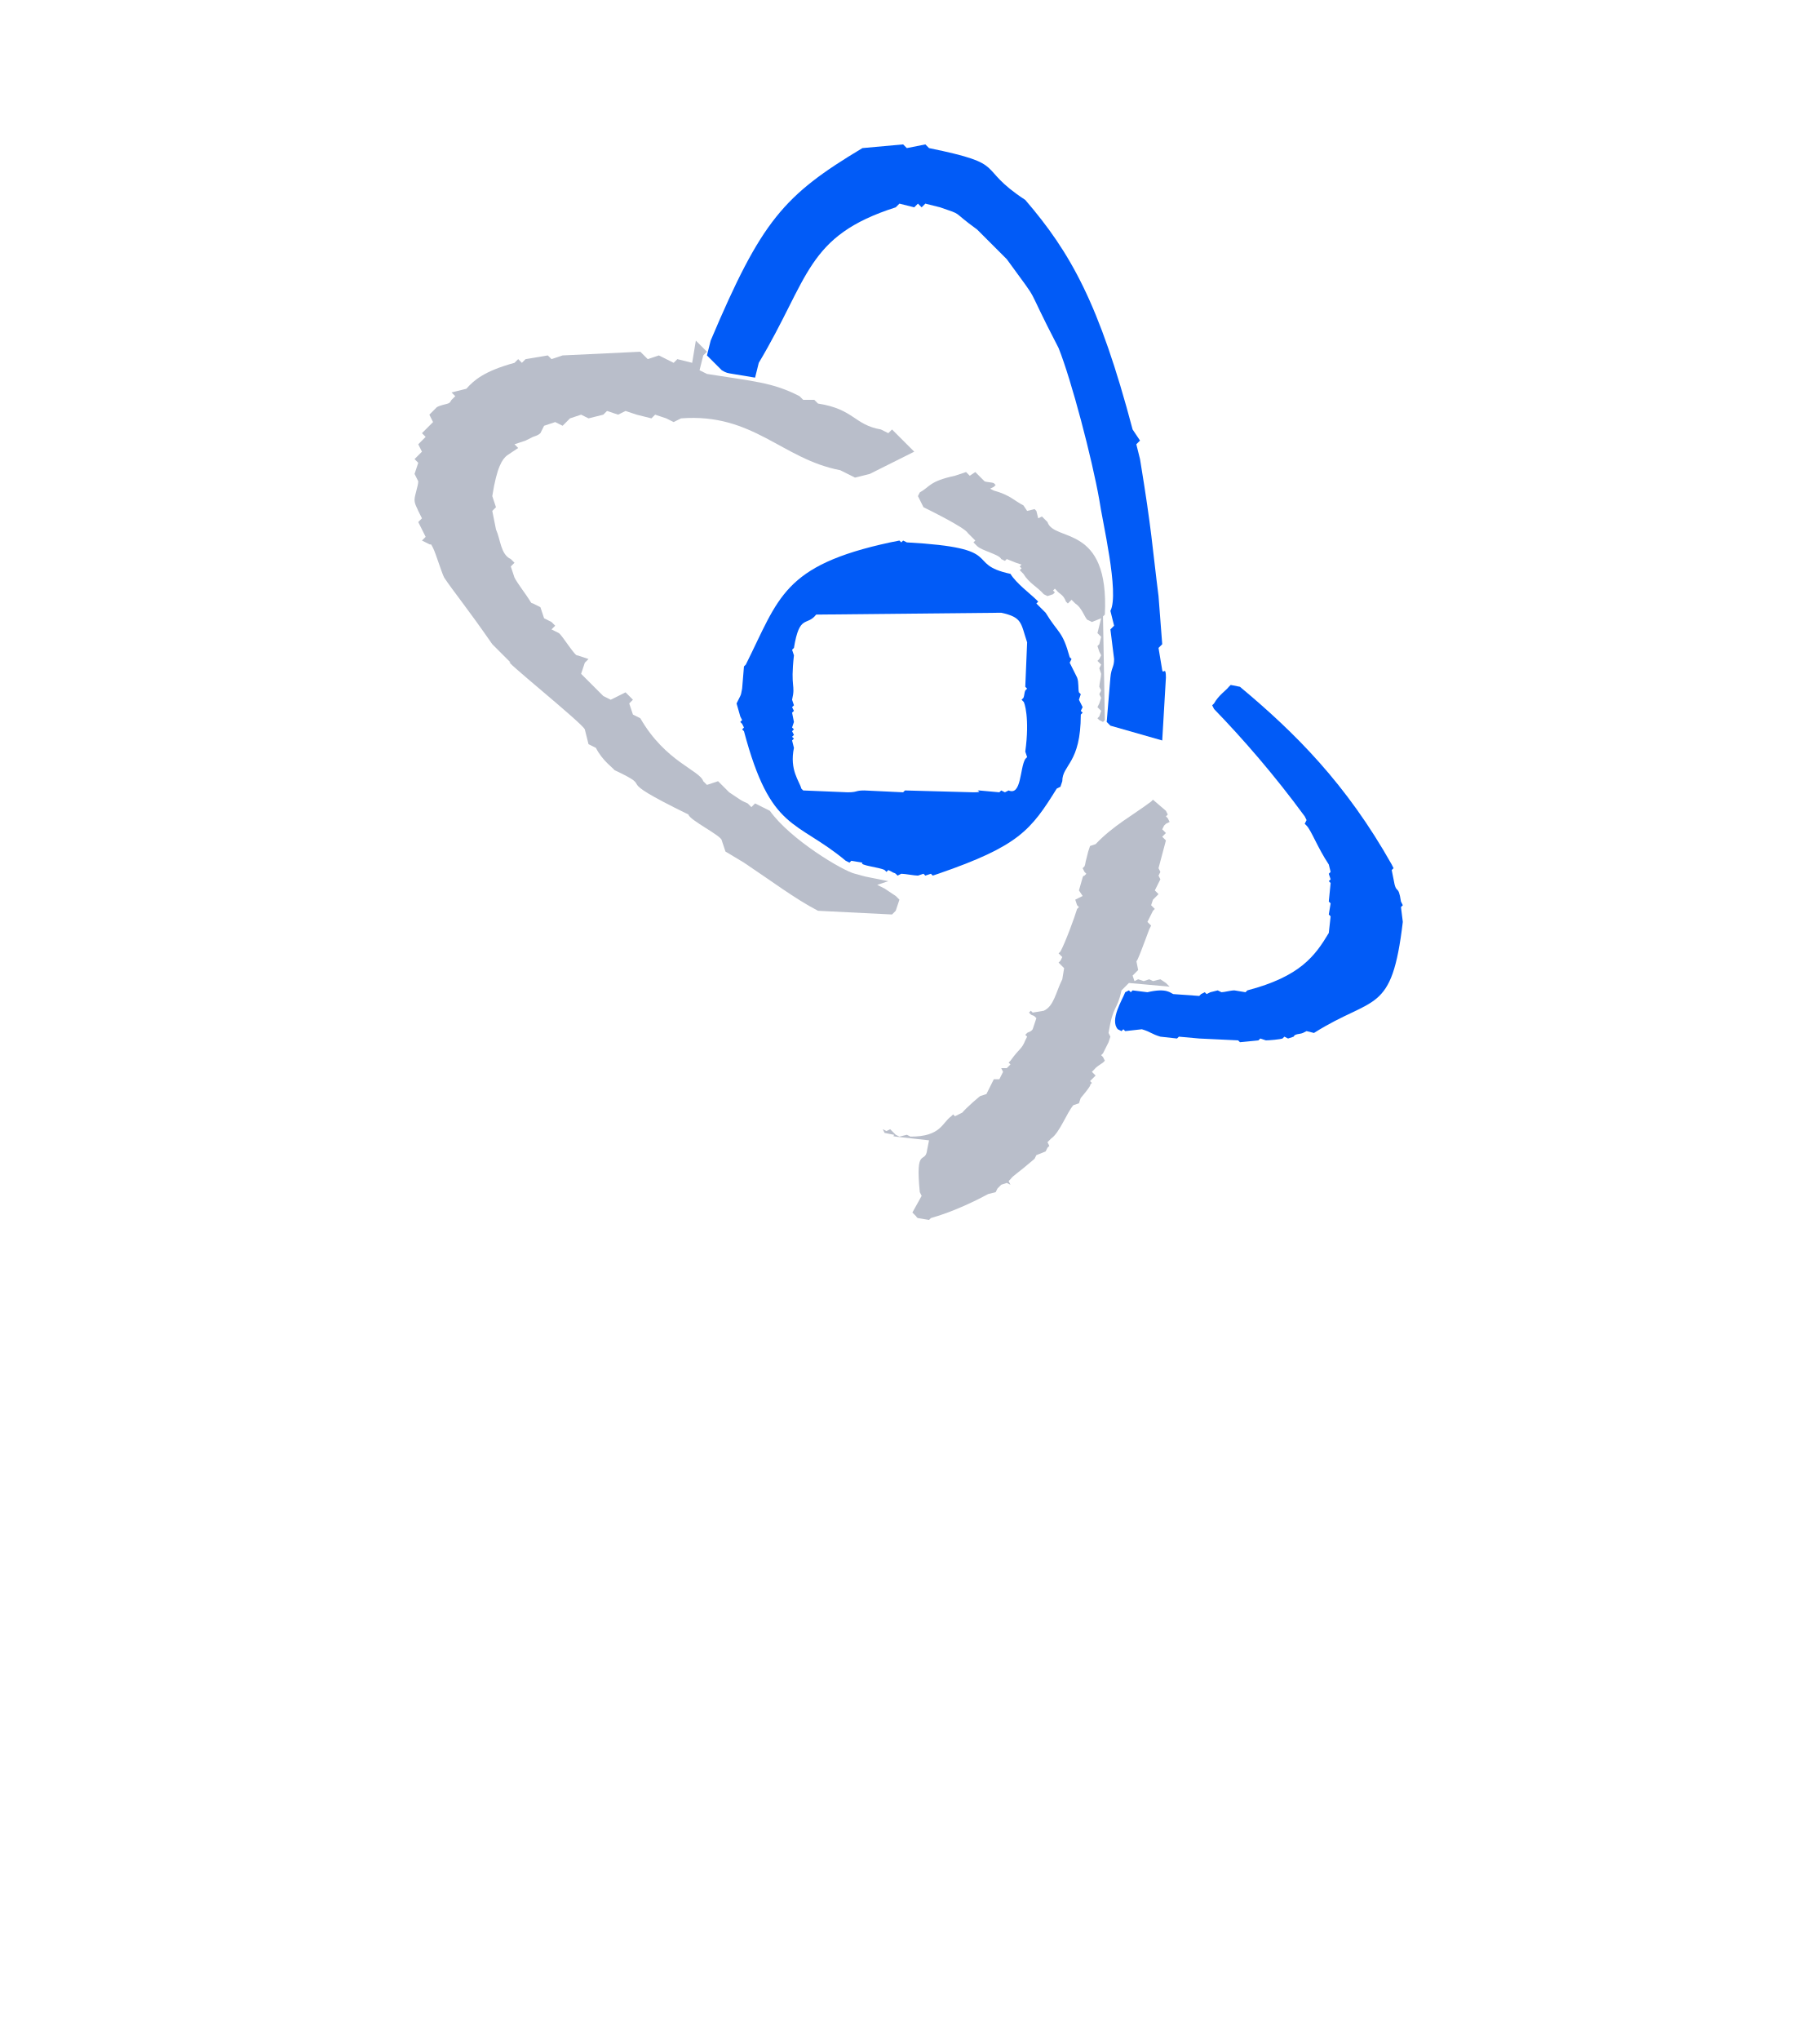
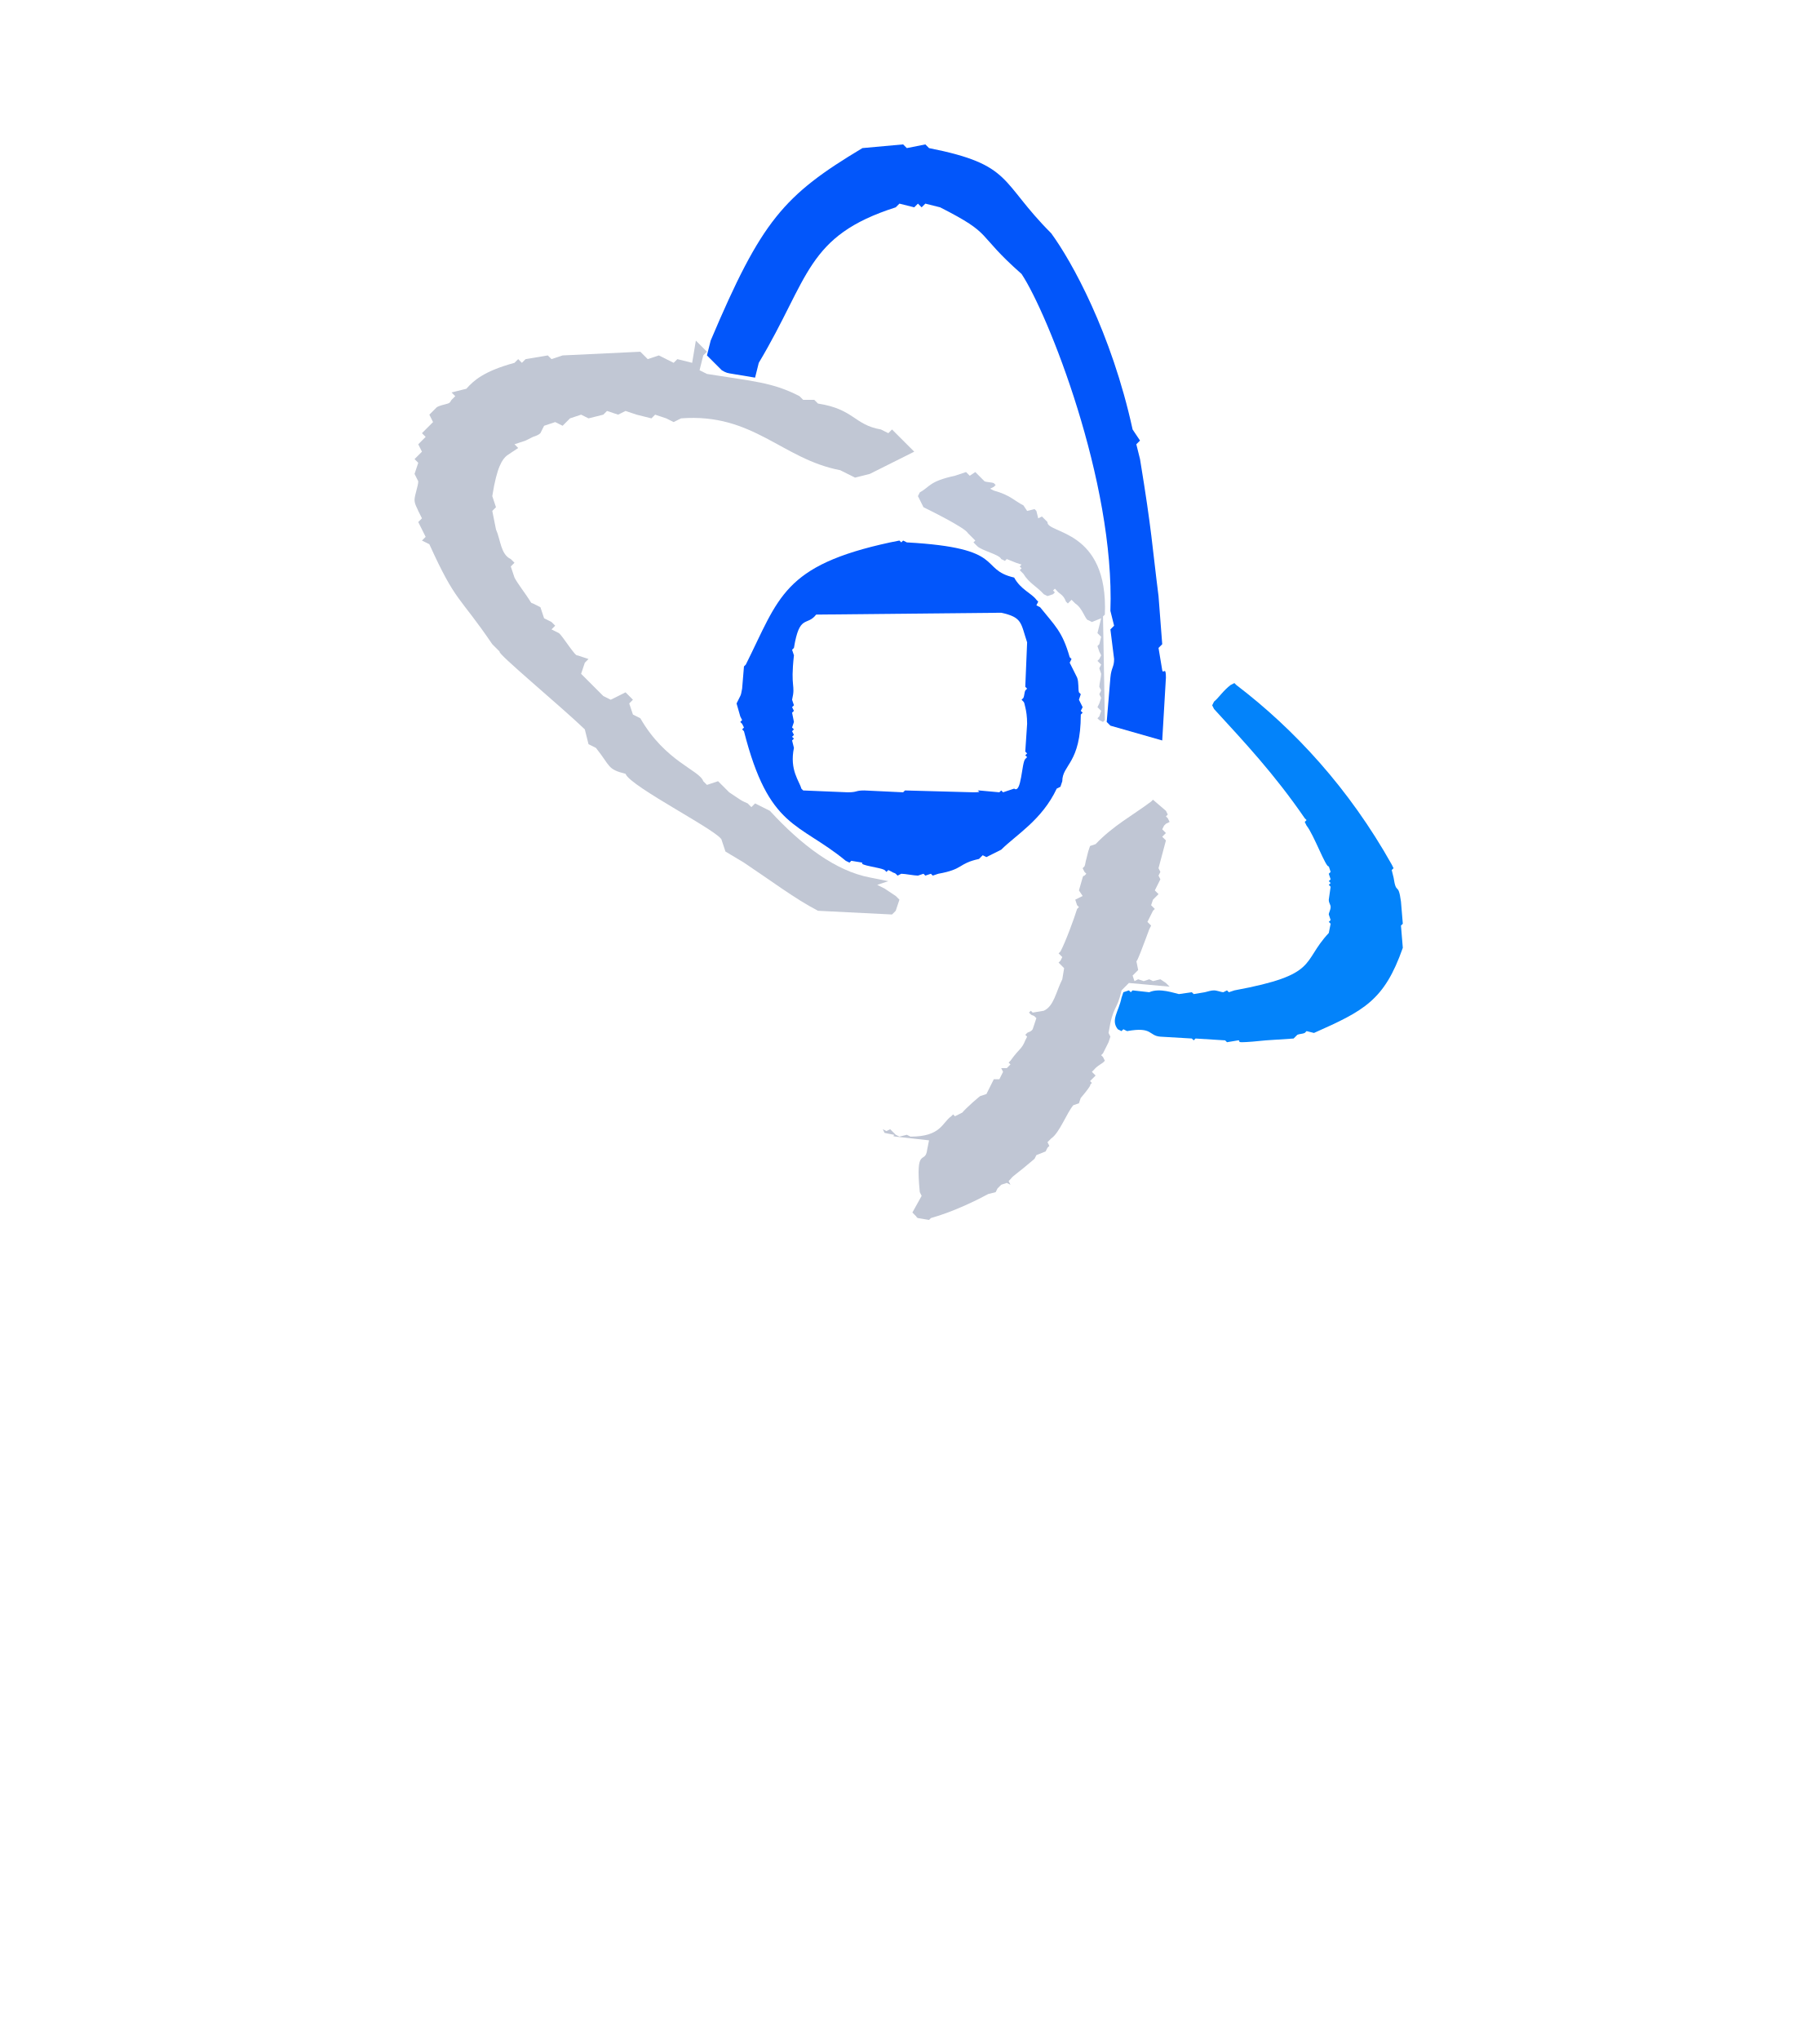
<svg xmlns="http://www.w3.org/2000/svg" width="983" height="1102" viewBox="0 0 983 1102">
-   <path d="M382 190 L380 192 L378 200 L382 202 C407 206 417.5 206.5 432 214 L434 216 L440 216 L442 218 C461.5 221 461.5 229.5 476 232 L480 234 L482 232 L484 234 L488 238 L490 240 L494 244 L490 246 L486 248 L482 250 L478 252 L474 254 L470 256 L462 258 L458 256 L454 254 C422.5 248 407 223 368 226 L364 228 L360 226 L354 224 L352 226 L344 224 L338 222 L334 224 L328 222 L326 224 L318 226 L314 224 L308 226 L304 230 L300 228 L294 230 L292 234 C291 235 289.5 235.5 288 236 L284 238 L278 240 L280 242 L274 246 C271.5 248 268.5 252 266 268 L268 274 L266 276 L268 286 C270.5 291.5 270.5 299.5 276 302 L278 304 L276 306 L278 312 C279.5 315 284.5 321.5 286 324 C287.5 326.5 287 325.5 288 326 L292 328 L294 334 L298 336 L300 338 L298 340 L302 342 C304 343.5 311 355 312 354 L318 356 L316 358 L314 364 L326 376 L330 378 L338 374 L342 378 L340 380 L342 386 L346 388 C359.5 411.5 378 416 380 422 L382 424 L388 422 L392 426 L394 428 C395.5 429 398.5 431 400 432 C401.5 433 403 433.5 404 434 L406 436 L408 434 L412 436 L416 438 C427 453.5 455.5 470.5 462 472 C464 472.5 467 473.5 470 474 L480 476 L474 478 L478 480 C479.5 481 482.5 483 484 484 L486 486 L484 492 L482 494 L442 492 C429.5 485.5 417 476 402 466 L392 460 L390 454 C390 451.5 372.5 443 372 440 C327 418 356.5 427.5 332 416 C331.5 415 325.5 411 322 404 L318 402 L316 394 C314.5 390.5 269 354 276 358 L272 354 L270 352 L268 350 L266 348 C252.5 328.5 245 319.5 240 312 C238.5 309 235.5 299 234 296 C232.5 293 233 294.5 232 294 L228 292 L230 290 L228 286 L226 282 L228 280 L226 276 C225.5 274.5 224 272.5 224 270 C224 267.5 226 262.5 226 260 L224 256 L226 250 L224 248 L228 244 L226 240 L230 236 L228 234 L230 232 L232 230 L234 228 L232 224 L236 220 C237.5 219 240.5 218.5 242 218 C243.5 217.5 243.5 216.5 244 216 L246 214 L244 212 L252 210 C256 205.5 261.5 200.5 278 196 L280 194 L282 196 L284 194 L296 192 L298 194 L304 192 L346 190 L348 192 L350 194 L356 192 L360 194 L364 196 L366 194 L374 196 L376 184 Z" fill="#B9BECA" />
-   <path d="M488 78 L490 80 L500 78 L502 80 C546 89 526.5 90 554 108 C578.5 136.5 594 164 612 232 L616 238 L614 240 L616 248 C622.5 287.5 622.5 294.5 626 322 L628 348 L626 350 L628 362 C628.5 364.5 630 359.5 630 366 L628 400 L600 392 L598 390 L600 366 C600.5 360.5 602 360.5 602 356 L600 340 L602 338 L600 330 C605 320.5 595.5 281 594 270 C590 247.5 579 205.5 572 188 C552 149.5 564 167.5 544 140 L542 138 L540 136 L538 134 L536 132 L534 130 L532 128 L530 126 L528 124 C513.5 113.5 521 116.5 508 112 L500 110 L498 112 L496 110 L494 112 L486 110 L484 112 C435.5 127.5 437.5 150 410 196 L408 204 L396 202 C393 201.5 392.5 201.5 390 200 L382 192 L384 184 C411.5 119 423.5 105.5 466 80 Z" fill="#015BF7" />
-   <path d="M486 292 L487 293 L488 292 L490 293 C545 296 520.5 304.5 546 310 C549 315 557 321 560 324 L561 325 L560 326 L562 328 L564 330 L565 331 C572 342.5 574 340.5 578 355 L579 356 L578 358 L582 366 C583 368.5 582.5 372.5 583 374 L584 375 L583 378 L584 380 L585 382 L584 384 L585 385 L584 386 C584 412.5 574 413 574 422 L573 425 L571 426 C557 448.5 550.5 457 507 472 L504 473 L503 472 L500 473 L499 472 L496 473 C494 473 489 472 487 472 L485 473 L484 472 C483.5 471.5 482.5 471.5 482 471 L480 470 L479 471 L478 470 C475.5 468.5 464 467.5 466 466 L460 465 L459 466 L457 465 C430 442.5 416.5 449.5 402 395 L401 394 L402 393 L401 391 L400 390 L401 389 L400 387 L398 380 L399 378 L400 376 C400.5 375 400.5 374.5 401 372 L402 360 L403 359 C421 323 423 305.5 481 293 Z M441 332 C436 338.5 432 331.5 429 350 L428 351 L429 354 C427 372 430 369.5 428 378 L429 381 L428 382 L429 384 L428 385 L429 390 L428 393 L429 394 L428 395 L429 397 L428 398 L429 399 L428 400 L429 404 C426.5 416 432 422 433 426 L434 427 L458 428 C463.5 428 462 427 467 427 L488 428 L489 427 L526 428 C532.5 428 526.5 427 529 427 L540 428 L541 427 L543 428 L545 427 C552 430 551 415 554 410 L555 409 L554 406 C556.5 388 553.5 379 553 379 L552 378 L553 377 C553.5 376 553.5 374 554 373 L555 372 L554 371 L555 347 C551.5 336.5 552.5 333.5 541 331 Z" fill="#015BF7" fill-rule="evenodd" />
-   <path d="M630 438 L631 440 L630 441 L631 442 L632 444 L630 445 C629.5 445.5 629.5 445.5 629 446 L628 448 L630 450 L629 451 L628 452 L630 454 L626 469 L627 471 L626 473 L627 475 L624 481 L625 482 L626 483 L625 484 L624 485 L623 486 L622 489 L623 490 L624 491 L623 492 L620 498 L621 499 L622 500 L621 502 C618 510 614 521 614 519 L615 524 L612 527 L613 530 L615 529 L618 530 L621 529 L623 530 L627 529 L630 531 L632 533 L610 531 L609 532 L606 535 C603.5 546.5 601.5 542.5 599 558 L600 560 L599 563 C598.5 564 597.5 566 597 567 L596 569 L595 570 L596 571 L597 573 L596 574 C591.5 577 592.5 576.5 591 578 L590 579 L591 580 L592 581 L589 584 L590 585 L589 586 C590.5 585.5 582.5 595 584 593 L583 596 L580 597 C576.5 601 572.5 612 568 615 L566 617 L567 619 L566 620 L565 622 L560 624 L559 626 C548.5 635 548 634.5 546 637 L545 638 L546 640 L544 639 L541 640 C540.5 640.5 540.5 640.5 540 641 L539 642 L538 644 L534 645 C528.5 648 515.5 654.5 503 658 L502 659 L496 658 C495 657.5 495.5 657.5 495 657 L494 656 L493 655 L498 646 L497 644 C494.5 618.5 500 629.5 501 621 L502 616 L484 614 C481 613.5 484 613.5 483 613 L478 612 L477 610 L479 611 L481 610 L484 613 L486 614 L490 613 L492 614 C508.5 614 509 606.5 514 603 L515 602 L516 603 L518 602 L520 601 C521.5 599 530.5 591 530 592 L533 591 L535 587 L537 583 L540 583 L541 581 L542 579 L541 577 L544 577 L545 576 L546 575 L545 574 L546 573 C551 566 552 567 554 562 L555 560 L554 559 L555 558 C555.5 557.5 557 557.5 558 556 L560 550 L559 549 C558.5 548.5 557.5 548.5 557 548 L556 547 L557 546 L558 547 L564 546 C569.5 543.5 570.5 536 574 529 L575 523 L574 522 L572 520 L573 519 L574 517 L573 516 L572 515 L573 514 C575.5 509.5 580.5 496 582 491 L583 490 L582 489 L581 486 L585 484 L583 481 L585 474 C585.5 472.5 585.5 473.5 586 473 L587 472 L586 471 L585 469 L586 468 C586.5 467 586.5 465.5 587 464 L588 460 L589 457 L592 456 C601.5 446 612 440.5 622 433 L623 432 Z" fill="#B9BECA" />
-   <path d="M665 370 L670 371 C700 396 727.5 423.5 752 467 L753 469 L752 470 L753 475 C754.5 484 755.5 477 757 487 L758 489 L757 490 L758 498 C752 548.5 742.5 537.5 710 558 L706 557 L704 558 C703 558.5 701 558.5 700 559 C699 559.5 699.5 559.5 699 560 L696 561 L694 560 L693 561 C691.5 561.5 686 562 684 562 L681 561 L680 562 L670 563 L669 562 L648 561 L637 560 L636 561 L627 560 C622 558.5 622 557.5 617 556 L608 557 L607 556 L606 557 L604 556 C599.5 551 606.5 540 608 536 L610 535 L611 536 L612 535 L620 536 C630.5 533.5 632.5 536.5 634 537 L648 538 L649 537 L651 536 L652 537 L654 536 L658 535 L660 536 C661.5 536 665 535 667 535 L673 536 L674 535 C702.5 527.5 710.5 516.5 718 504 L719 495 L718 494 L719 488 L718 487 L719 477 L718 476 L719 475 L718 472 L719 471 L718 467 C712 458 708.5 448.5 706 446 L705 445 L706 443 L705 441 C688.5 418.5 671.5 399 656 383 L655 381 L656 380 C658.5 375.5 662.5 373 664 371 Z" fill="#015BF7" />
-   <path d="M530 258 L532 260 C533 260.5 536 260.5 537 261 L538 262 L537 263 L535 264 L537 265 C546 267.5 548 270.5 553 273 L555 276 L559 275 L560 276 L561 280 L563 279 L564 280 L566 282 C569.5 293 599.5 282.5 597 332 L596 333 L597 389 L596 390 L594 389 L593 388 L594 387 L595 384 L594 383 L593 382 L594 380 L595 377 L594 375 L595 373 L594 371 C594 369.5 595 365.5 595 364 L594 361 L595 359 L594 358 L593 357 L594 356 L595 354 L594 352 L593 349 L594 348 L595 344 L594 343 L593 342 L594 338 L595 334 L590 336 L588 335 C586.5 335 585 328.5 581 326 L579 324 L578 325 L577 326 L576 325 C574.5 321 572.5 321 571 319 L570 318 L569 319 L570 320 L569 321 L566 322 L564 321 C560.5 317 556 315 553 310 L551 308 L552 307 L551 306 L552 305 L549 304 L544 302 L543 303 L541 302 C540 299.5 530.5 297.5 528 295 L526 293 L527 292 L526 291 L525 290 L524 289 L523 288 C521.5 285 501 275 499 274 L496 268 L497 266 C502.5 263 502 260 516 257 L522 255 L524 257 L527 255 Z" fill="#B9BECA" />
+   <path d="M382 190 L380 192 L378 200 L382 202 C407 206 417.5 206.5 432 214 L434 216 L440 216 L442 218 C461.5 221 461.5 229.5 476 232 L480 234 L482 232 L484 234 L488 238 L490 240 L494 244 L490 246 L486 248 L482 250 L478 252 L474 254 L470 256 L462 258 L458 256 L454 254 C422.5 248 407 223 368 226 L364 228 L360 226 L354 224 L352 226 L344 224 L338 222 L334 224 L328 222 L326 224 L318 226 L314 224 L308 226 L304 230 L300 228 L294 230 L292 234 C291 235 289.5 235.5 288 236 L284 238 L278 240 L280 242 L274 246 C271.5 248 268.5 252 266 268 L268 274 L266 276 L268 286 C270.5 291.5 270.5 299.5 276 302 L278 304 L276 306 L278 312 C279.5 315 284.5 321.5 286 324 C287.5 326.5 287 325.5 288 326 L292 328 L294 334 L298 336 L300 338 L298 340 L302 342 C304 343.5 311 355 312 354 L318 356 L316 358 L314 364 L326 376 L330 378 L338 374 L342 378 L340 380 L342 386 L346 388 C359.5 411.5 378 416 380 422 L382 424 L388 422 L392 426 L394 428 C395.5 429 398.5 431 400 432 C401.5 433 403 433.5 404 434 L406 436 L408 434 L412 436 L416 438 C433 456.5 451.5 470.5 470 474 L480 476 L474 478 L478 480 C479.5 481 482.5 483 484 484 L486 486 L484 492 L482 494 L442 492 C429.5 485.5 417 476 402 466 L392 460 L390 454 C390.5 450 340.5 425 338 418 C328 415.5 330 414 322 404 L318 402 L316 394 C303 381.5 268 352.5 270 352 L268 350 L266 348 C248 321.5 246.5 326 232 294 L228 292 L230 290 L228 286 L226 282 L228 280 L226 276 C225.5 274.5 224 272.5 224 270 C224 267.5 226 262.5 226 260 L224 256 L226 250 L224 248 L228 244 L226 240 L230 236 L228 234 L230 232 L232 230 L234 228 L232 224 L236 220 C237.5 219 240.5 218.5 242 218 C243.5 217.5 243.5 216.5 244 216 L246 214 L244 212 L252 210 C256 205.5 261.5 200.5 278 196 L280 194 L282 196 L284 194 L296 192 L298 194 L304 192 L346 190 L348 192 L350 194 L356 192 L360 194 L364 196 L366 194 L374 196 L376 184 Z" fill="#C1C7D4" />
+   <path d="M488 78 L490 80 L500 78 L502 80 C547.5 89 540 98 568 126 C579 141 600.5 179.5 612 232 L616 238 L614 240 L616 248 C622.5 287.5 622.5 294.5 626 322 L628 348 L626 350 L628 362 C628.5 364.5 630 359.5 630 366 L628 400 L600 392 L598 390 L600 366 C600.5 360.5 602 360.5 602 356 L600 340 L602 338 L600 330 C602.5 260 566 169 552 148 C526.5 125.5 537.5 127 508 112 L500 110 L498 112 L496 110 L494 112 L486 110 L484 112 C435.5 127.5 437.5 150 410 196 L408 204 L396 202 C393 201.5 392.5 201.5 390 200 L382 192 L384 184 C411.5 119 423.5 105.5 466 80 Z" fill="#0256FA" />
+   <path d="M486 292 L487 293 L488 292 L490 293 C544.5 296 528.5 307.5 548 312 C551.5 318.5 557.5 320.5 560 324 L561 325 L560 327 L562 328 C570 338 574 341 578 355 L579 356 L578 358 L582 366 C583 368.5 582.5 372.5 583 374 L584 375 L583 378 L584 380 L585 382 L584 384 L585 385 L584 386 C584 412.5 574 413 574 422 L573 425 L571 426 C563 443 549 451 541 459 L533 463 L531 462 L530 463 L529 464 C517.5 466.5 521 469.5 507 472 L504 473 L503 472 L500 473 L499 472 L496 473 C494 473 489 472 487 472 L485 473 L484 472 C483.5 471.5 482.5 471.5 482 471 L480 470 L479 471 L478 470 C475.5 468.5 464 467.5 466 466 L460 465 L459 466 L457 465 C431.5 444 415.5 448 402 395 L401 394 L402 393 L401 391 L400 390 L401 389 L400 387 L398 380 L399 378 L400 376 C400.5 375 400.5 374.5 401 372 L402 360 L403 359 C421 323 423 305.5 481 293 Z M441 332 C436 338.5 432 331.5 429 350 L428 351 L429 354 C427 372 430 369.5 428 378 L429 381 L428 382 L429 384 L428 385 L429 390 L428 393 L429 394 L428 395 L429 397 L428 398 L429 399 L428 400 L429 404 C426.5 416 432 422 433 426 L434 427 L458 428 C463.5 428 462 427 467 427 L488 428 L489 427 L526 428 C532.5 428 526.5 427 529 427 L540 428 L541 427 L542 428 L545 427 L548 426 C552 429 552 412 554 410 L555 409 L554 408 L555 407 L554 406 L555 391 C555 387 554.5 384 554 382 C553.5 380 553.5 379.5 553 379 L552 378 L553 377 C553.5 376 553.5 374 554 373 L555 372 L554 371 L555 347 C551.5 336.5 552.5 333.5 541 331 Z" fill="#0256FB" fill-rule="evenodd" />
+   <path d="M630 438 L631 440 L630 441 L631 442 L632 444 L630 445 C629.5 445.5 629.5 445.5 629 446 L628 448 L630 450 L629 451 L628 452 L630 454 L626 469 L627 471 L626 473 L627 475 L624 481 L625 482 L626 483 L625 484 L624 485 L623 486 L622 489 L623 490 L624 491 L623 492 L620 498 L621 499 L622 500 L621 502 C618 510 614 521 614 519 L615 524 L612 527 L613 530 L615 529 L618 530 L621 529 L623 530 L627 529 L630 531 L632 533 L610 531 L609 532 L606 535 C603.5 546.5 601.5 542.5 599 558 L600 560 L599 563 C598.5 564 597.5 566 597 567 L596 569 L595 570 L596 571 L597 573 L596 574 C591.5 577 592.5 576.5 591 578 L590 579 L591 580 L592 581 L589 584 L590 585 L589 586 C590.5 585.5 582.5 595 584 593 L583 596 L580 597 C576.5 601 572.5 612 568 615 L566 617 L567 619 L566 620 L565 622 L560 624 L559 626 C548.5 635 548 634.5 546 637 L545 638 L546 640 L544 639 L541 640 C540.5 640.5 540.5 640.5 540 641 L539 642 L538 644 L534 645 C528.5 648 515.5 654.5 503 658 L502 659 L496 658 C495 657.5 495.5 657.5 495 657 L494 656 L493 655 L498 646 L497 644 C494.5 618.5 500 629.5 501 621 L502 616 L484 614 C481 613.5 484 613.5 483 613 L478 612 L477 610 L479 611 L481 610 L484 613 L486 614 L490 613 L492 614 C508.5 614 509 606.5 514 603 L515 602 L516 603 L518 602 L520 601 C521.5 599 530.5 591 530 592 L533 591 L535 587 L537 583 L540 583 L541 581 L542 579 L541 577 L544 577 L545 576 L546 575 L545 574 L546 573 C551 566 552 567 554 562 L555 560 L554 559 L555 558 C555.5 557.5 557 557.5 558 556 L560 550 L559 549 C558.5 548.5 557.5 548.5 557 548 L556 547 L557 546 L558 547 L564 546 C569.5 543.5 570.5 536 574 529 L575 523 L574 522 L572 520 L573 519 L574 517 L573 516 L572 515 L573 514 C575.5 509.5 580.5 496 582 491 L583 490 L582 489 L581 486 L585 484 L583 481 L585 474 C585.5 472.5 585.5 473.5 586 473 L587 472 L586 471 L585 469 L586 468 C586.5 467 586.5 465.5 587 464 L588 460 L589 457 L592 456 C601.5 446 612 440.5 622 433 L623 432 Z" fill="#C0C6D4" />
+   <path d="M667 369 L668 370 C699.5 394 729 426 752 467 L753 469 L752 470 L753 474 C754.5 484 755.5 476 757 487 L758 499 L757 500 L758 512 C748 540.5 737 546 710 558 L706 557 L705 558 C704 558.5 702 558.5 701 559 L699 561 L684 562 C679.5 562.5 673.5 563 671 563 C668.5 563 670.5 562 669 562 L663 563 L662 562 L646 561 L645 562 L644 561 L627 560 C620.5 559.5 623 554.5 609 557 L607 556 L606 557 L604 556 C600 551 604.5 546.5 606 539 L607 536 L610 535 L611 536 L612 535 L621 536 C626.5 533.5 634.5 536.5 637 537 L644 536 L645 537 L651 536 C653 535.5 654.5 535 656 535 C657.5 535 660 536 661 536 L663 535 L664 536 L667 535 C713 526.5 703 520 718 504 L719 499 L718 498 L719 497 L718 494 C718 493 719 491.5 719 490 C719 488.5 718 488 718 486 L719 479 L718 478 L719 477 L718 476 L719 475 L718 472 L719 471 L718 468 C716.5 469 710 451 706 446 L705 444 L706 443 L705 442 C688.5 418 672.5 401 656 383 L655 381 L656 379 C658.5 377 661 373 665 370 Z" fill="#0383FA" />
+   <path d="M530 258 L532 260 C533 260.5 536 260.5 537 261 L538 262 L537 263 L535 264 L537 265 C546 267.5 548 270.5 553 273 L555 276 L559 275 L560 276 L561 280 L563 279 L564 280 L566 282 C565.5 288.5 599 285.5 597 332 L596 333 L597 389 L596 390 L594 389 L593 388 L594 387 L595 384 L594 383 L593 382 L594 380 L595 377 L594 375 L595 373 L594 371 C594 369.5 595 365.5 595 364 L594 361 L595 359 L594 358 L593 357 L594 356 L595 354 L594 352 L593 349 L594 348 L595 344 L594 343 L593 342 L594 338 L595 334 L590 336 L588 335 C586.5 335 585 328.5 581 326 L579 324 L578 325 L577 326 L576 325 C574.5 321 572.5 321 571 319 L570 318 L569 319 L570 320 L569 321 L566 322 L564 321 C560.5 317 556 315 553 310 L551 308 L552 307 L551 306 L552 305 L549 304 L544 302 L543 303 L541 302 C540 299.5 530.5 297.5 528 295 L526 293 L527 292 L526 291 L525 290 L524 289 L523 288 C521.5 285 501 275 499 274 L496 268 L497 266 C502.5 263 502 260 516 257 L522 255 L524 257 L527 255 Z" fill="#C1C9DA" />
</svg>
